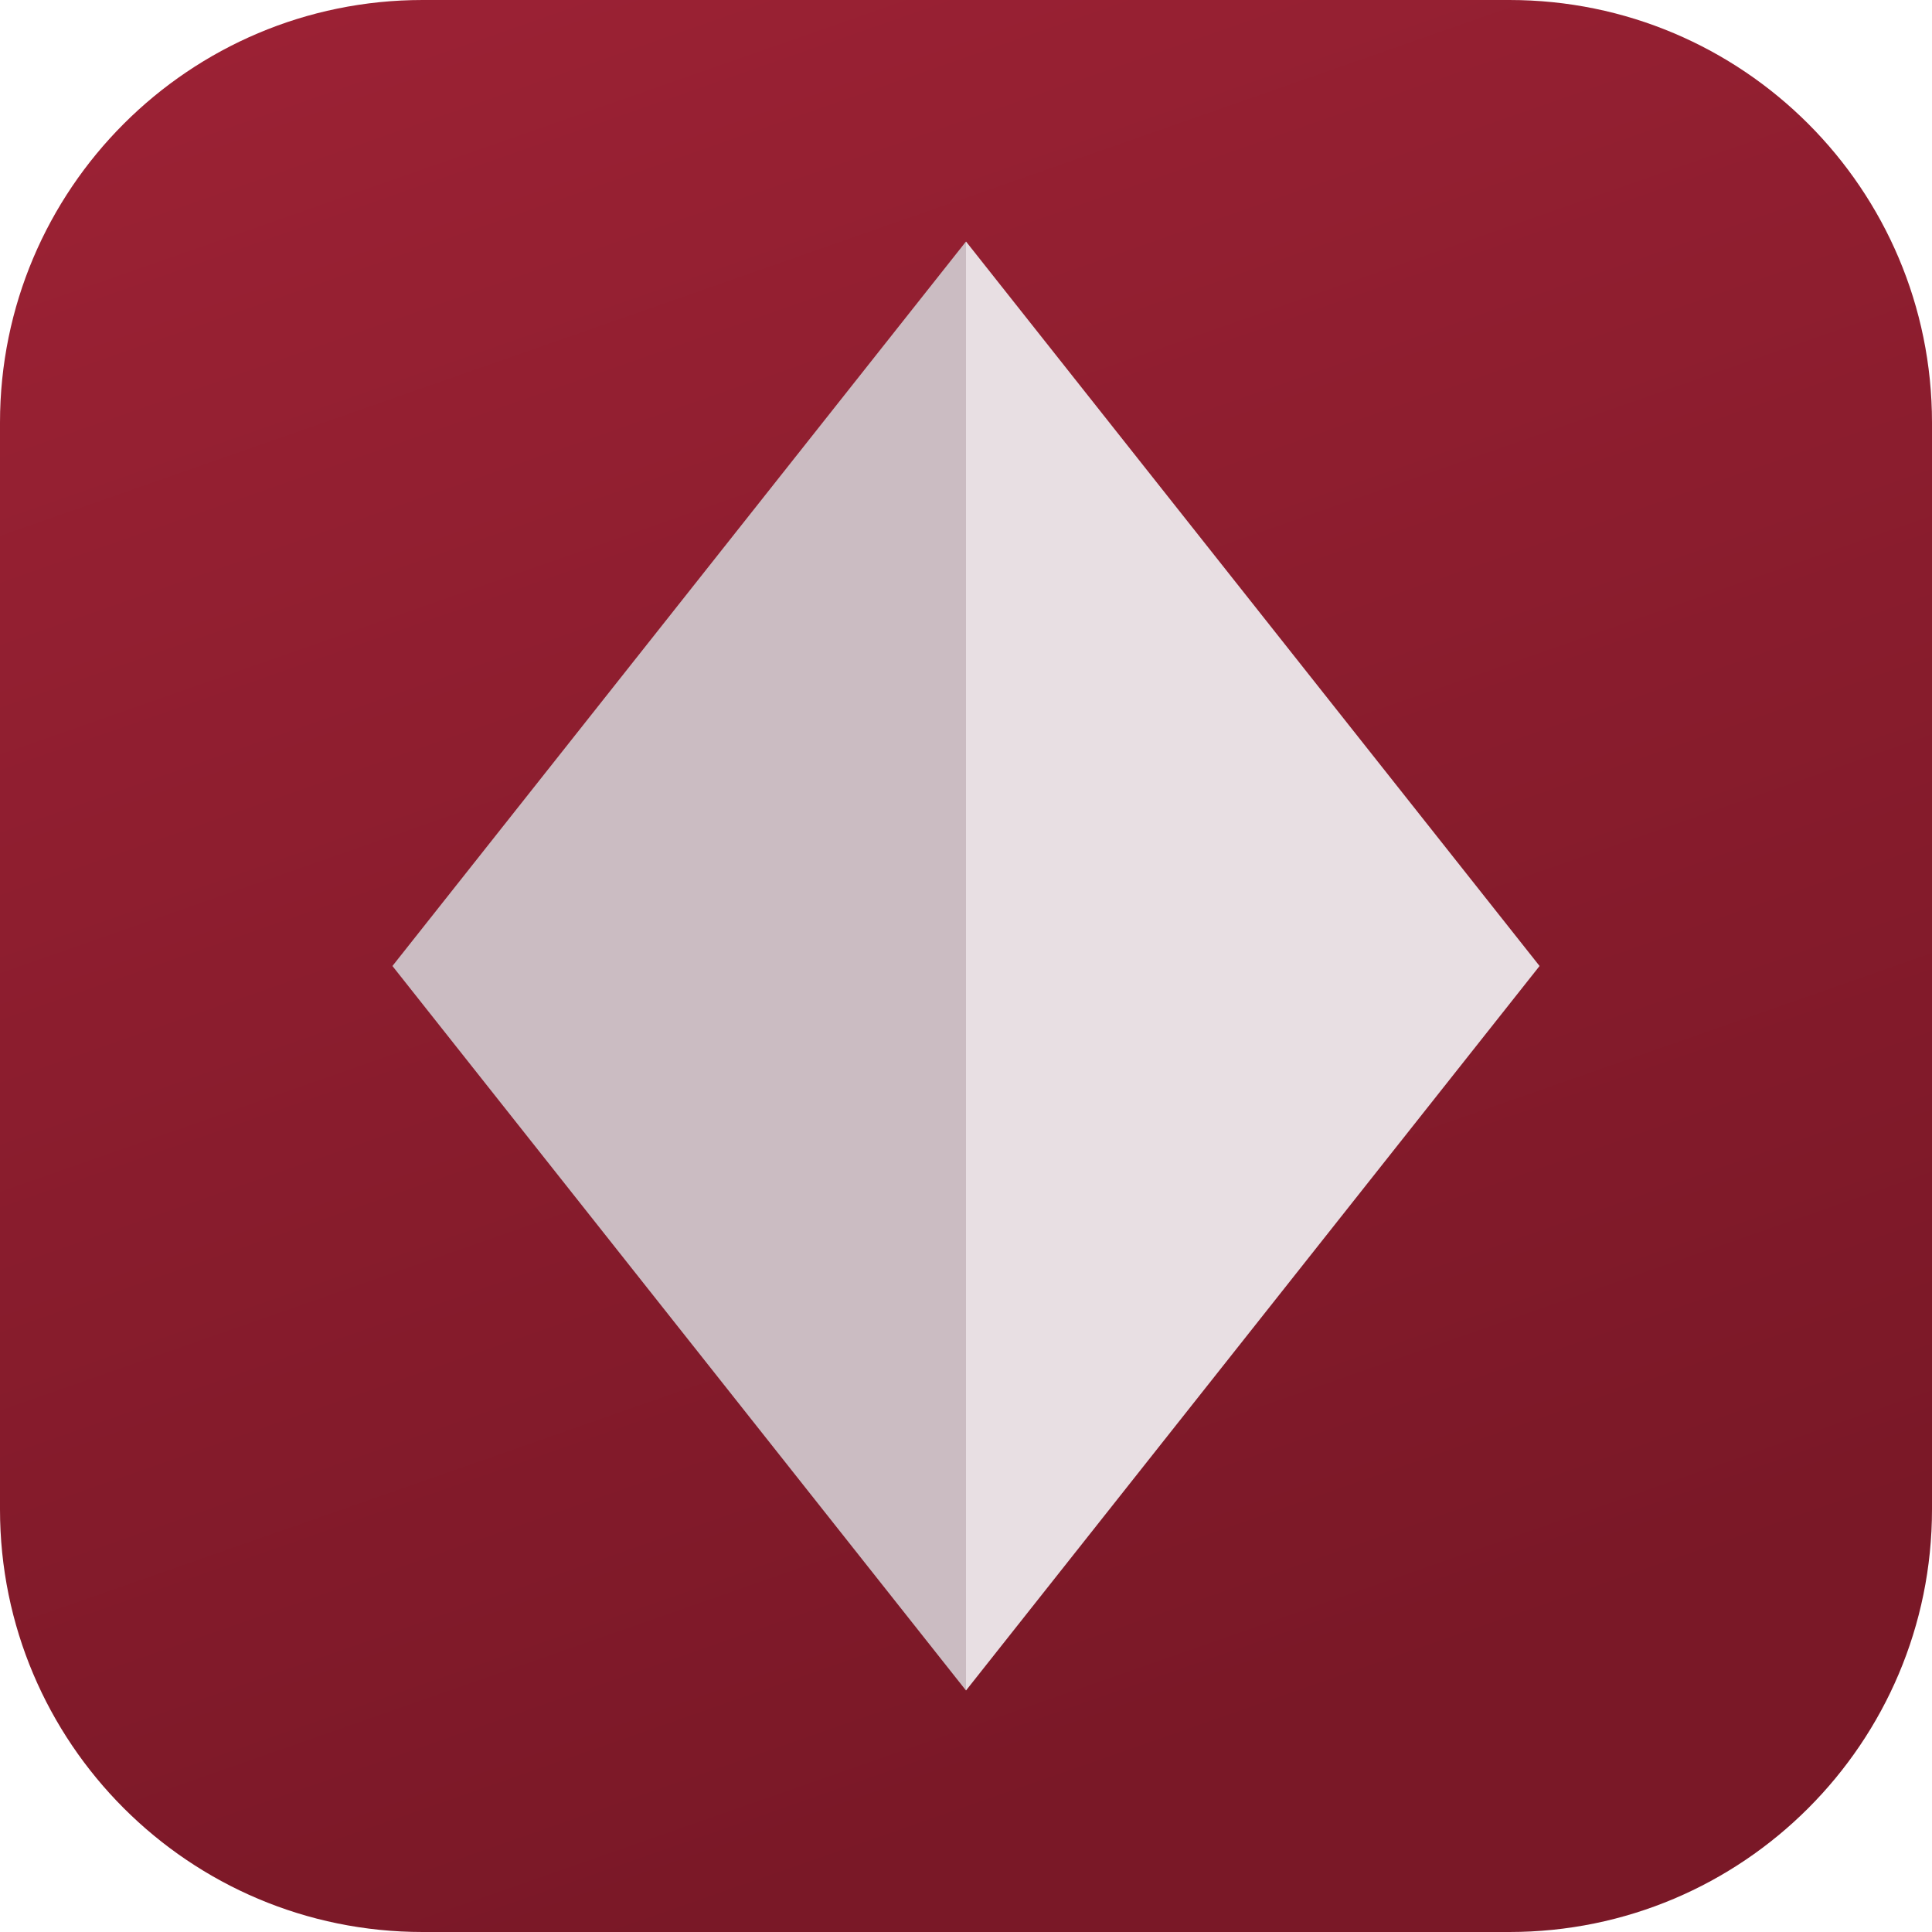
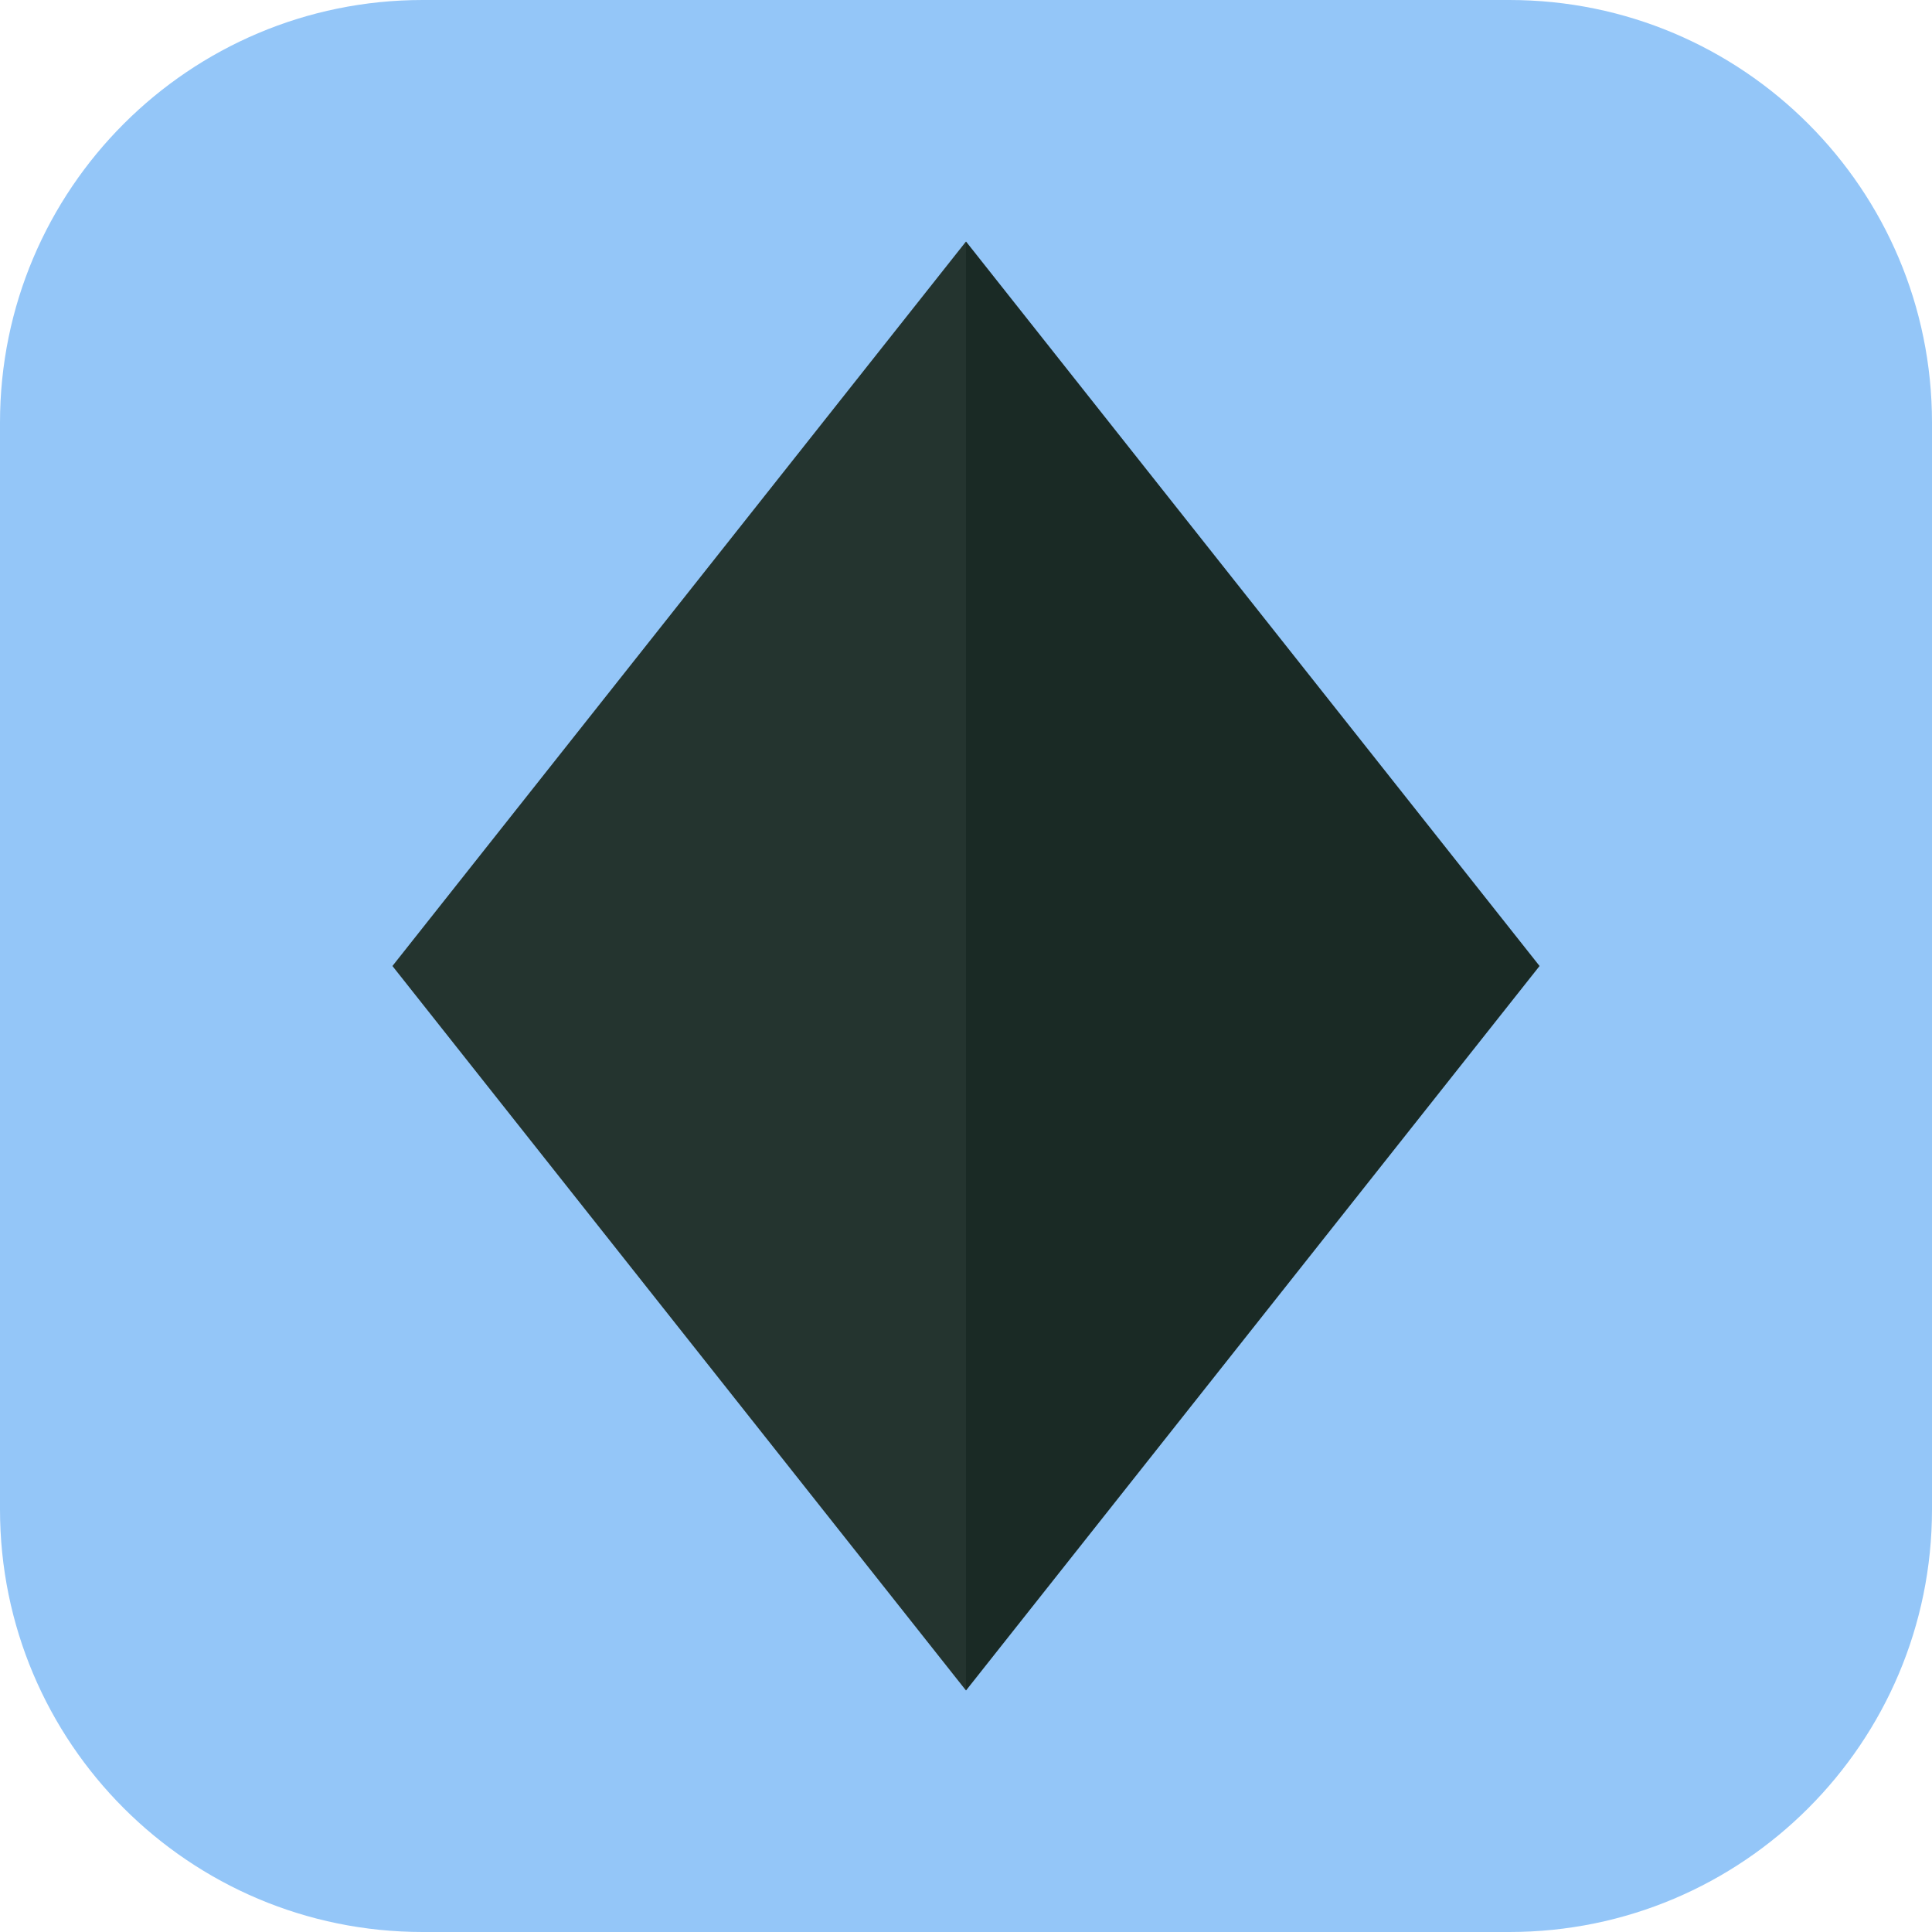
<svg xmlns="http://www.w3.org/2000/svg" viewBox="0 0 64 64" width="64" height="64">
-   <defs>
-     <linearGradient id="tile" x1="0" y1="0" x2="0.35" y2="1">
-       <stop offset="0" stop-color="#9d2235" />
-       <stop offset="1" stop-color="#7a1827" />
-     </linearGradient>
-   </defs>
-   <rect width="64" height="64" rx="14" fill="url(#tile)" />
-   <path d="M32 8 L51 32 L32 56 Z" fill="#e8dfe3" />
-   <path d="M32 8 L13 32 L32 56 Z" fill="#cbbcc2" />
+   <rect width="64" height="64" rx="14" fill="#94c6f8" />
+   <path d="M32 8 L51 32 L32 56 Z" fill="#1a2a25" />
+   <path d="M32 8 L13 32 L32 56 Z" fill="#24342f" />
</svg>
